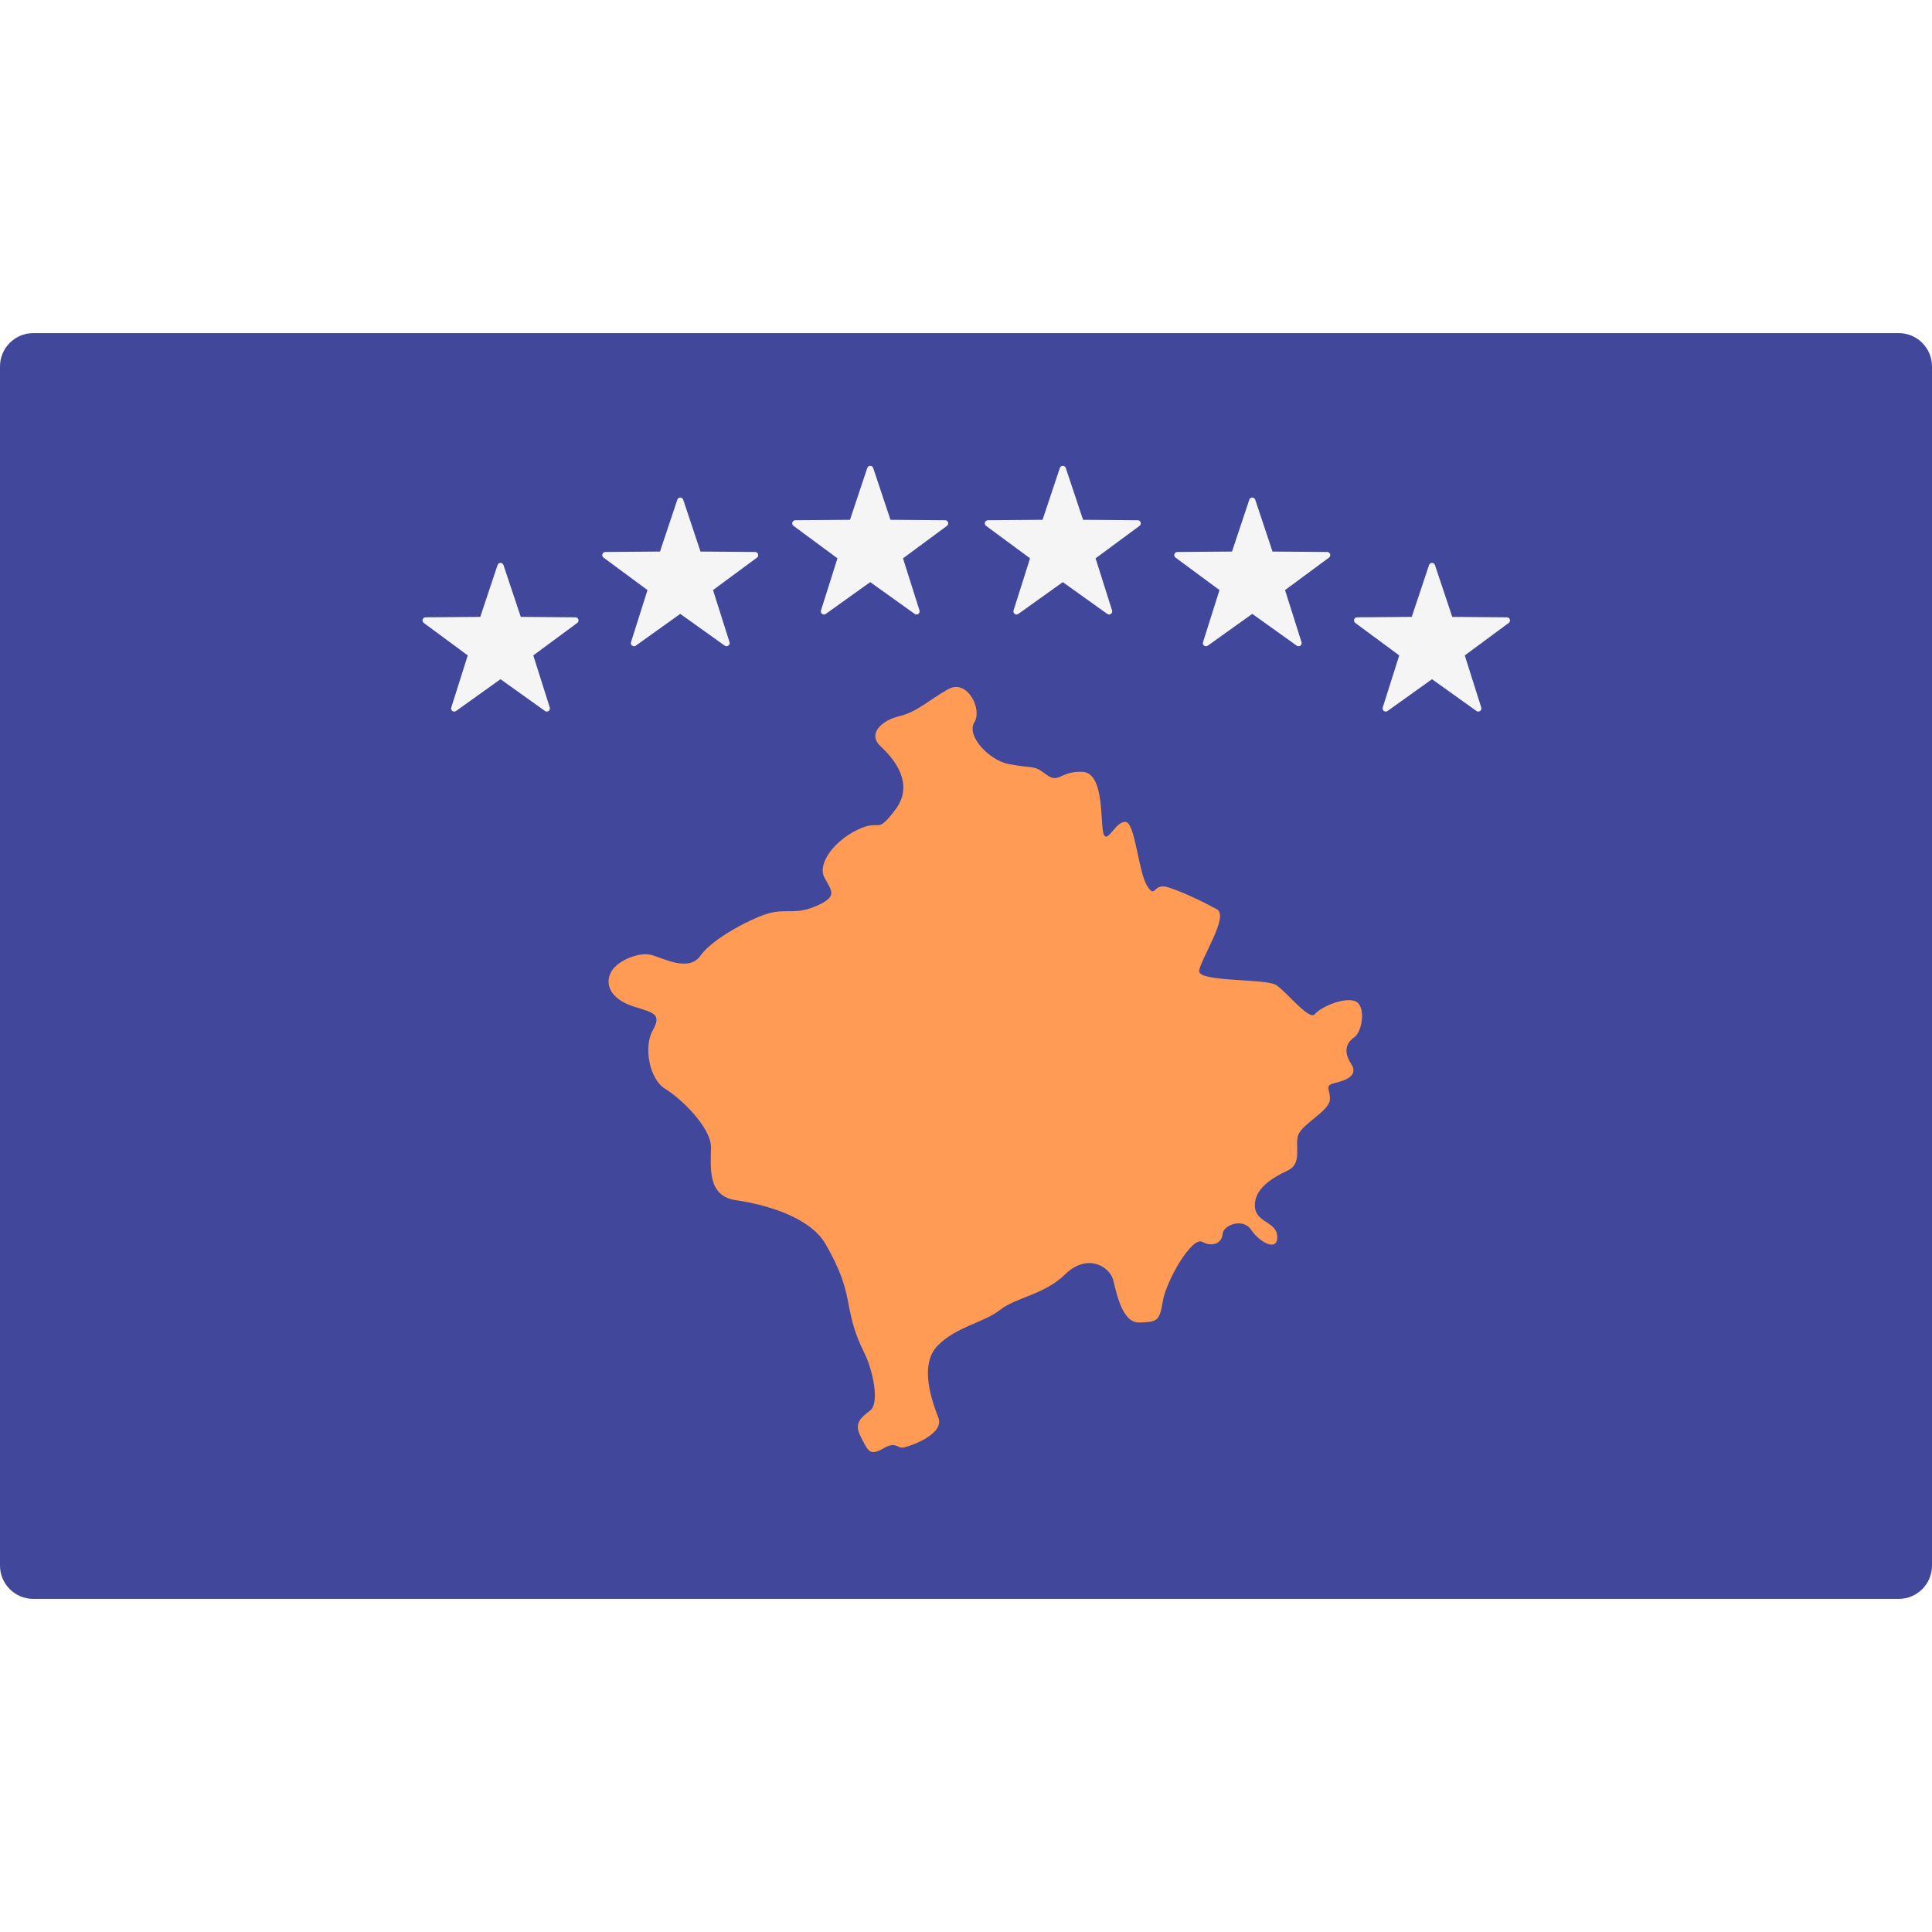
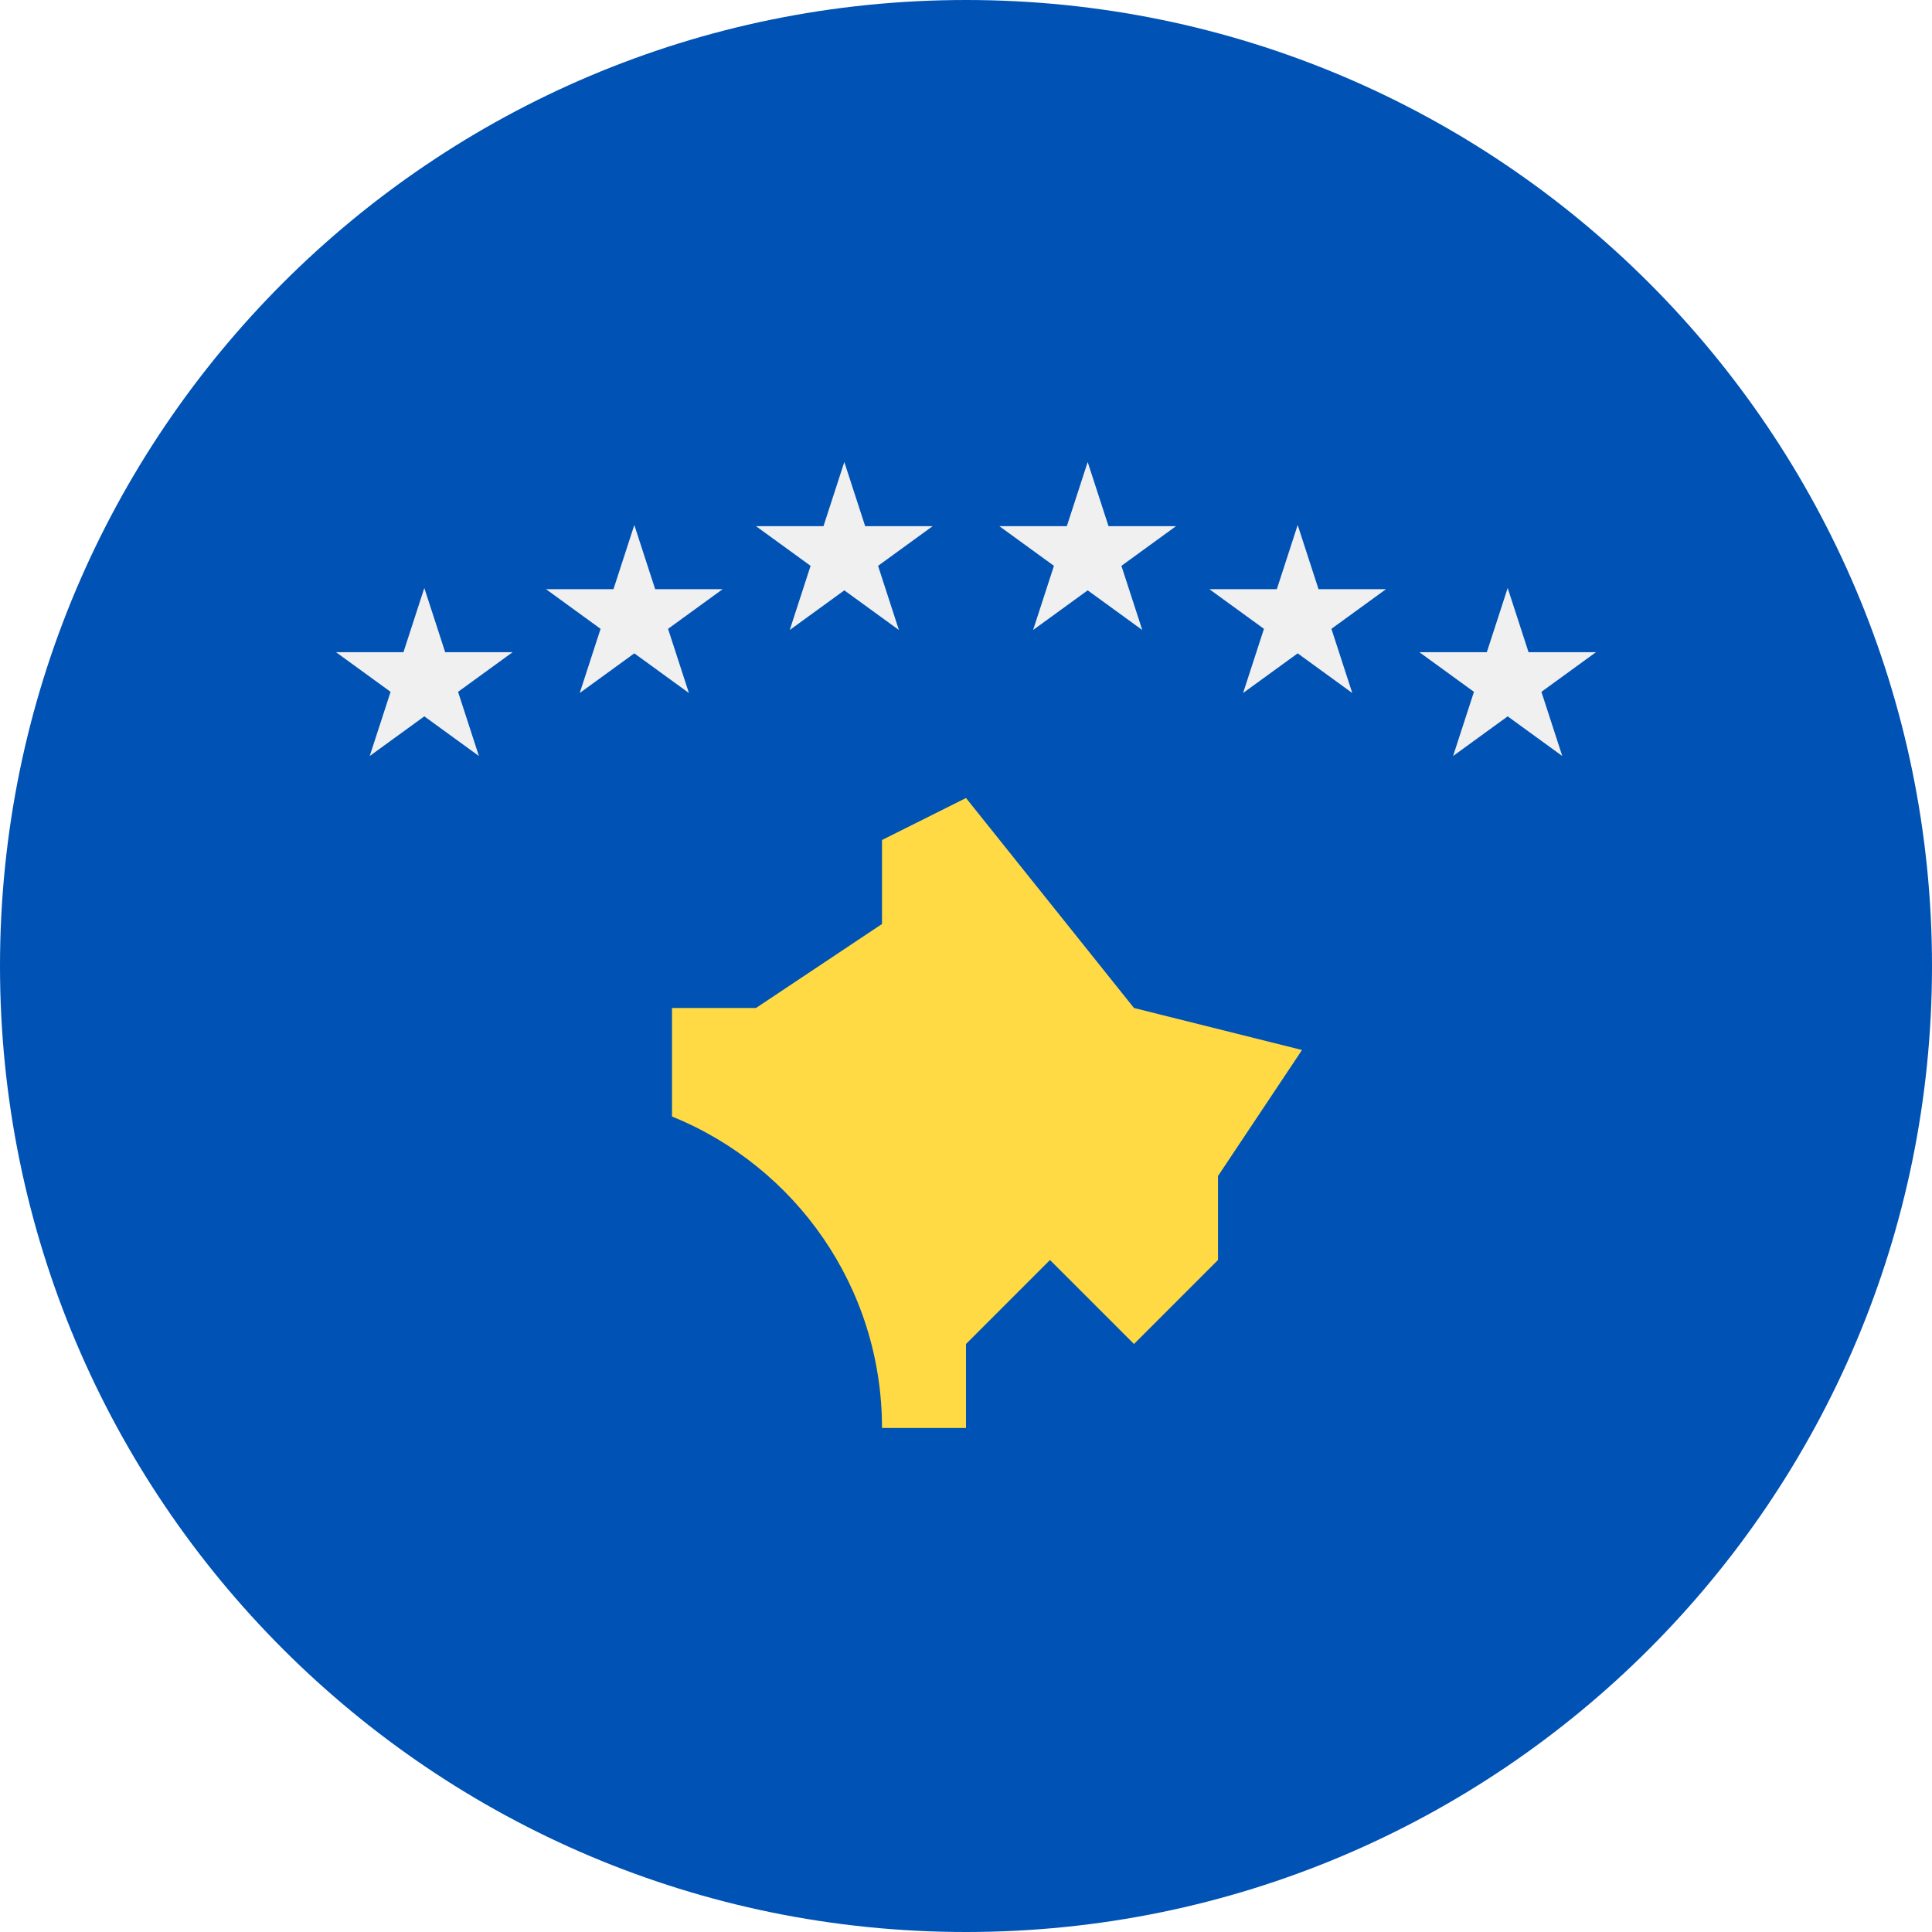
- <svg xmlns="http://www.w3.org/2000/svg" version="1.1" id="Layer_1" x="0px" y="0px" viewBox="0 0 512.001 512.001" style="enable-background:new 0 0 512.001 512.001;" xml:space="preserve">
-   <path style="fill:#41479B;" d="M503.172,423.725H8.828c-4.875,0-8.828-3.953-8.828-8.828V97.104c0-4.875,3.953-8.828,8.828-8.828  h494.345c4.875,0,8.828,3.953,8.828,8.828v317.793C512,419.773,508.047,423.725,503.172,423.725z" />
-   <path style="fill:#FF9B55;" d="M267.31,202.484c-5.103-0.966-11.31-7.448-9.103-11.034s-1.931-11.586-6.897-8.828  c-4.966,2.759-8.276,6.069-12.966,7.172s-8.552,4.69-4.966,8s9.103,9.931,3.862,16.828s-3.586,2.207-9.931,5.241  s-10.759,9.103-8.828,12.69c1.931,3.586,3.586,4.966-1.931,7.448s-8,0.828-12.414,1.931s-15.172,6.621-18.483,11.31  c-3.31,4.69-10.483,0.276-13.517-0.276s-9.103,1.655-10.483,5.241c-1.379,3.586,1.103,6.897,6.345,8.552  c5.241,1.655,7.448,1.931,4.966,6.345s-0.828,12.966,3.31,15.448c4.138,2.483,12.138,10.207,12.138,15.448  c0,5.241-1.103,12.966,6.621,14.069c7.724,1.103,19.586,4.414,23.724,11.586s5.241,11.31,6.069,15.724s1.655,8,4.138,12.966  s4.138,13.517,1.655,15.448c-2.483,1.931-4.414,3.31-2.483,7.034s2.345,5.103,5.931,3.034c3.586-2.069,3.586,0.138,5.517-0.276  s10.759-3.586,9.103-7.862c-1.655-4.276-5.241-14.069-0.138-19.172c5.103-5.103,12-5.931,16.414-9.379s11.724-4,17.379-9.517  c5.655-5.517,11.724-2.207,12.69,1.655s2.483,11.31,6.897,11.172s5.379-0.138,6.207-5.517c0.828-5.379,7.724-17.379,10.483-15.862  c2.759,1.517,5.241,0.276,5.379-2.069c0.138-2.345,5.379-4.414,7.586-1.103c2.207,3.31,7.034,5.931,6.897,1.793  c-0.138-4.138-5.793-3.586-5.931-8.138s4.552-7.448,8.69-9.379c4.138-1.931,1.655-6.897,2.897-9.655  c1.241-2.759,8-6.207,8.276-8.966c0.276-2.759-1.655-3.862,1.241-4.552c2.897-0.69,6.483-1.931,4.414-5.103  s-1.379-5.517,0.828-7.034c2.207-1.517,3.242-8.718,0.023-9.654c-3.22-0.935-9.035,1.766-10.489,3.531  c-1.454,1.766-7.373-5.816-10.178-7.686c-2.804-1.869-20.875-0.727-20.459-3.842c0.416-3.115,8-14.487,4.69-16.28  s-8.552-4.414-12.828-5.793s-3.31,3.31-5.655-0.414s-3.172-16.966-5.793-16.966s-4.552,5.517-5.655,3.448s0.414-16.414-5.655-16.69  s-6.207,3.31-9.655,0.69C273.793,202.622,274.287,203.803,267.31,202.484z" />
+ <svg xmlns="http://www.w3.org/2000/svg" version="1.1" id="Layer_1" x="0px" y="0px" viewBox="0 0 512 512" style="enable-background:new 0 0 512 512;" xml:space="preserve">
+   <circle style="fill:#0052B4;" cx="256" cy="256" r="256" />
  <g>
-     <path style="fill:#F5F5F5;" d="M229.837,124.014l-4.583,13.74l-14.484,0.113c-0.794,0.007-1.123,1.02-0.484,1.491l11.651,8.604   l-4.369,13.81c-0.239,0.757,0.622,1.384,1.269,0.921l11.783-8.423l11.784,8.423c0.646,0.461,1.508-0.164,1.269-0.921l-4.369-13.81   l11.651-8.604c0.639-0.471,0.31-1.485-0.484-1.491l-14.484-0.113l-4.583-13.74C231.154,123.262,230.088,123.262,229.837,124.014z" />
-     <path style="fill:#F5F5F5;" d="M280.872,124.014l-4.583,13.74l-14.484,0.113c-0.794,0.007-1.123,1.02-0.484,1.491l11.651,8.604   l-4.369,13.81c-0.239,0.757,0.622,1.384,1.269,0.921l11.784-8.423l11.784,8.423c0.646,0.461,1.508-0.164,1.269-0.921l-4.369-13.81   l11.651-8.604c0.639-0.471,0.309-1.485-0.484-1.491l-14.484-0.113l-4.583-13.74C282.188,123.262,281.122,123.262,280.872,124.014z" />
-     <path style="fill:#F5F5F5;" d="M179.492,132.428l-4.583,13.74l-14.484,0.113c-0.794,0.007-1.123,1.02-0.484,1.491l11.651,8.604   l-4.369,13.81c-0.239,0.757,0.622,1.384,1.269,0.921l11.784-8.423l11.784,8.423c0.646,0.461,1.508-0.164,1.269-0.921l-4.369-13.81   l11.651-8.604c0.639-0.471,0.31-1.485-0.484-1.491l-14.484-0.113l-4.583-13.74C180.809,131.675,179.743,131.675,179.492,132.428z" />
-     <path style="fill:#F5F5F5;" d="M131.859,149.741l-4.583,13.74l-14.484,0.113c-0.794,0.007-1.123,1.02-0.484,1.491l11.651,8.604   l-4.369,13.81c-0.239,0.757,0.622,1.384,1.269,0.921l11.784-8.423l11.784,8.423c0.646,0.461,1.508-0.164,1.269-0.921l-4.369-13.81   l11.651-8.604c0.639-0.471,0.31-1.485-0.484-1.491l-14.484-0.113l-4.583-13.74C133.176,148.989,132.11,148.989,131.859,149.741z" />
-     <path style="fill:#F5F5F5;" d="M332.647,132.428l4.583,13.74l14.484,0.113c0.794,0.007,1.123,1.02,0.484,1.491l-11.651,8.604   l4.369,13.81c0.239,0.757-0.622,1.384-1.269,0.921l-11.784-8.423l-11.784,8.423c-0.646,0.461-1.508-0.164-1.269-0.921l4.369-13.81   l-11.651-8.604c-0.639-0.471-0.31-1.485,0.484-1.491l14.483-0.113l4.583-13.74C331.33,131.675,332.396,131.675,332.647,132.428z" />
-     <path style="fill:#F5F5F5;" d="M380.28,149.741l4.583,13.74l14.484,0.113c0.794,0.007,1.123,1.02,0.484,1.491l-11.651,8.604   l4.369,13.81c0.239,0.757-0.622,1.384-1.269,0.921l-11.784-8.423l-11.784,8.423c-0.646,0.461-1.508-0.164-1.269-0.921l4.369-13.81   l-11.651-8.604c-0.639-0.471-0.309-1.485,0.484-1.491l14.484-0.113l4.583-13.74C378.963,148.989,380.029,148.989,380.28,149.741z" />
+     <polygon style="fill:#F0F0F0;" points="112.449,155.827 117.975,172.835 135.855,172.835 121.39,183.344 126.915,200.349    112.449,189.84 97.982,200.349 103.509,183.344 89.043,172.835 106.922,172.835  " />
+     <polygon style="fill:#F0F0F0;" points="168.101,139.132 173.627,156.139 191.507,156.139 177.042,166.648 182.567,183.653    168.101,173.144 153.635,183.653 159.161,166.648 144.696,156.139 162.576,156.139  " />
+     <polygon style="fill:#F0F0F0;" points="223.753,122.436 229.279,139.443 247.159,139.443 232.694,149.953 238.219,166.958    223.753,156.448 209.287,166.958 214.813,149.953 200.348,139.443 218.228,139.443  " />
+     <polygon style="fill:#F0F0F0;" points="399.551,155.827 394.025,172.835 376.145,172.835 390.611,183.344 385.085,200.349    399.551,189.84 414.018,200.349 408.491,183.344 422.957,172.835 405.077,172.835  " />
+     <polygon style="fill:#F0F0F0;" points="343.899,139.132 338.373,156.139 320.493,156.139 334.959,166.648 329.433,183.653    343.899,173.144 358.365,183.653 352.839,166.648 367.304,156.139 349.424,156.139  " />
+     <polygon style="fill:#F0F0F0;" points="288.247,122.436 282.721,139.443 264.841,139.443 279.306,149.953 273.781,166.958    288.247,156.448 302.713,166.958 297.187,149.953 311.652,139.443 293.772,139.443  " />
  </g>
+   <path style="fill:#FFDA44;" d="M300.522,267.13L256,211.478l-22.261,11.13v22.261l-33.391,22.261h-22.261v28.759  c32.628,13.212,55.652,45.181,55.652,82.546l0,0H256v-22.261l22.261-22.261l22.261,22.261l22.261-22.261v-22.261l22.261-33.391  L300.522,267.13z" />
  <g>
</g>
  <g>
</g>
  <g>
</g>
  <g>
</g>
  <g>
</g>
  <g>
</g>
  <g>
</g>
  <g>
</g>
  <g>
</g>
  <g>
</g>
  <g>
</g>
  <g>
</g>
  <g>
</g>
  <g>
</g>
  <g>
</g>
</svg>
